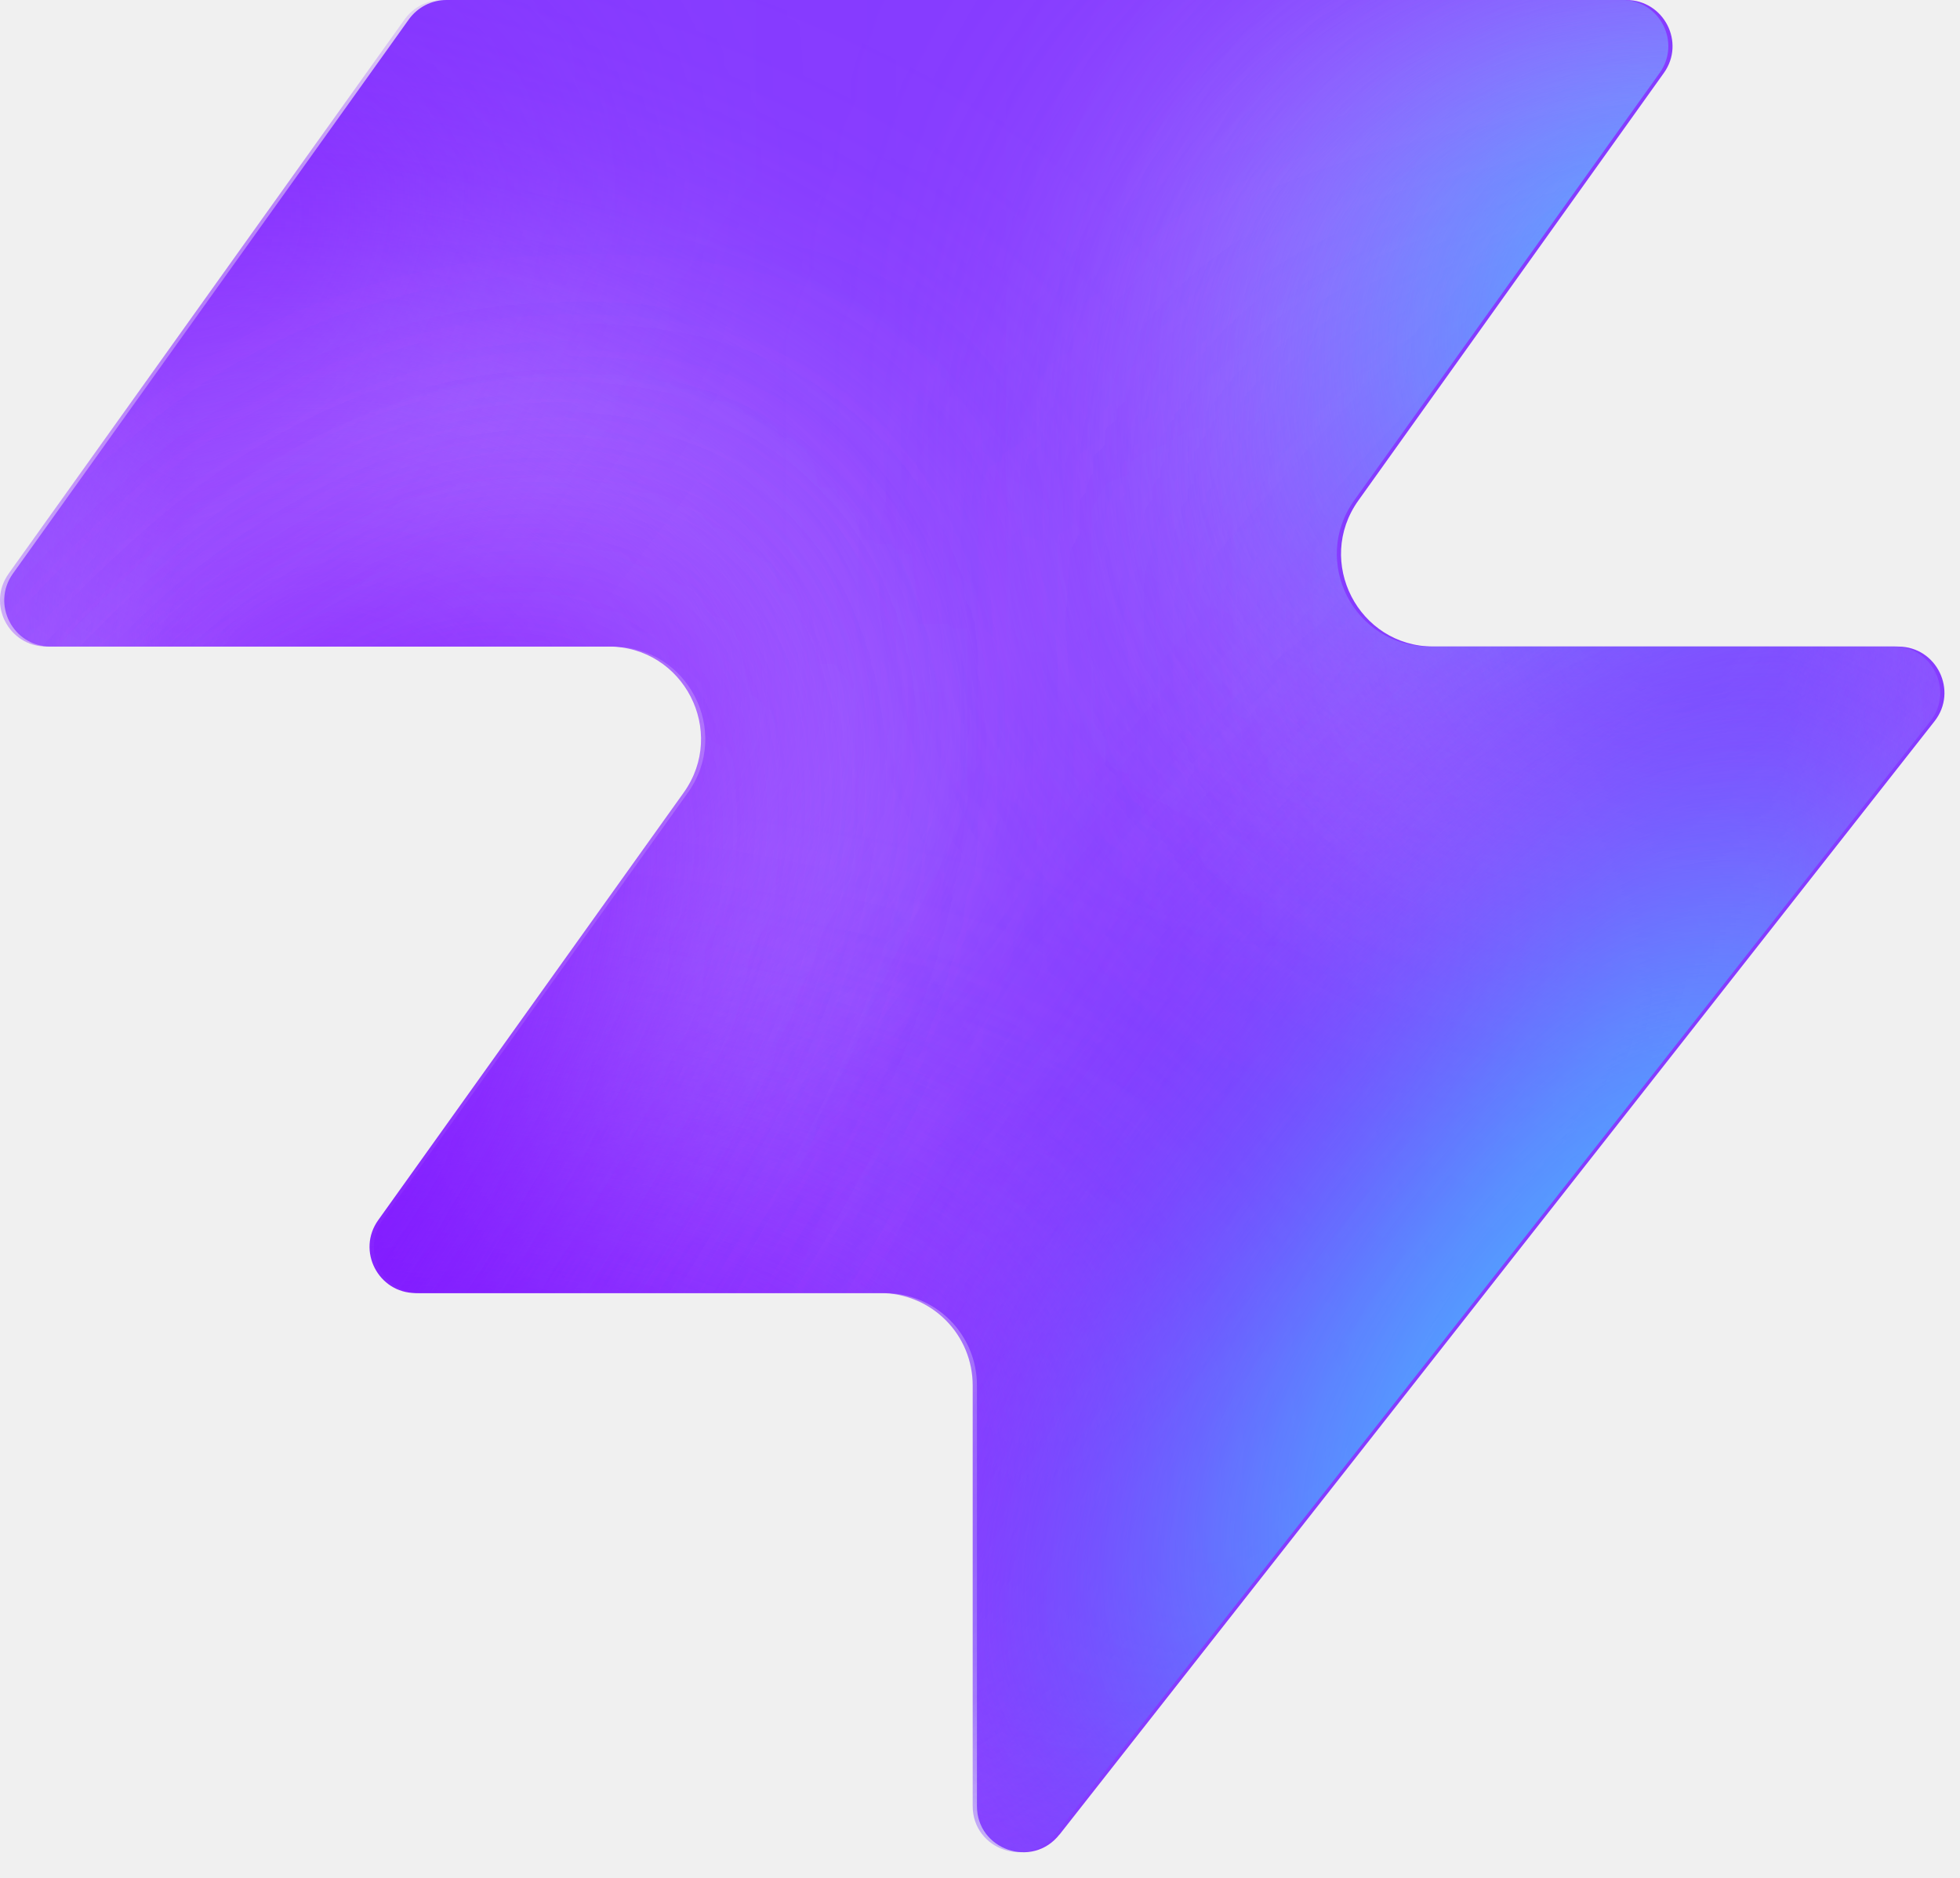
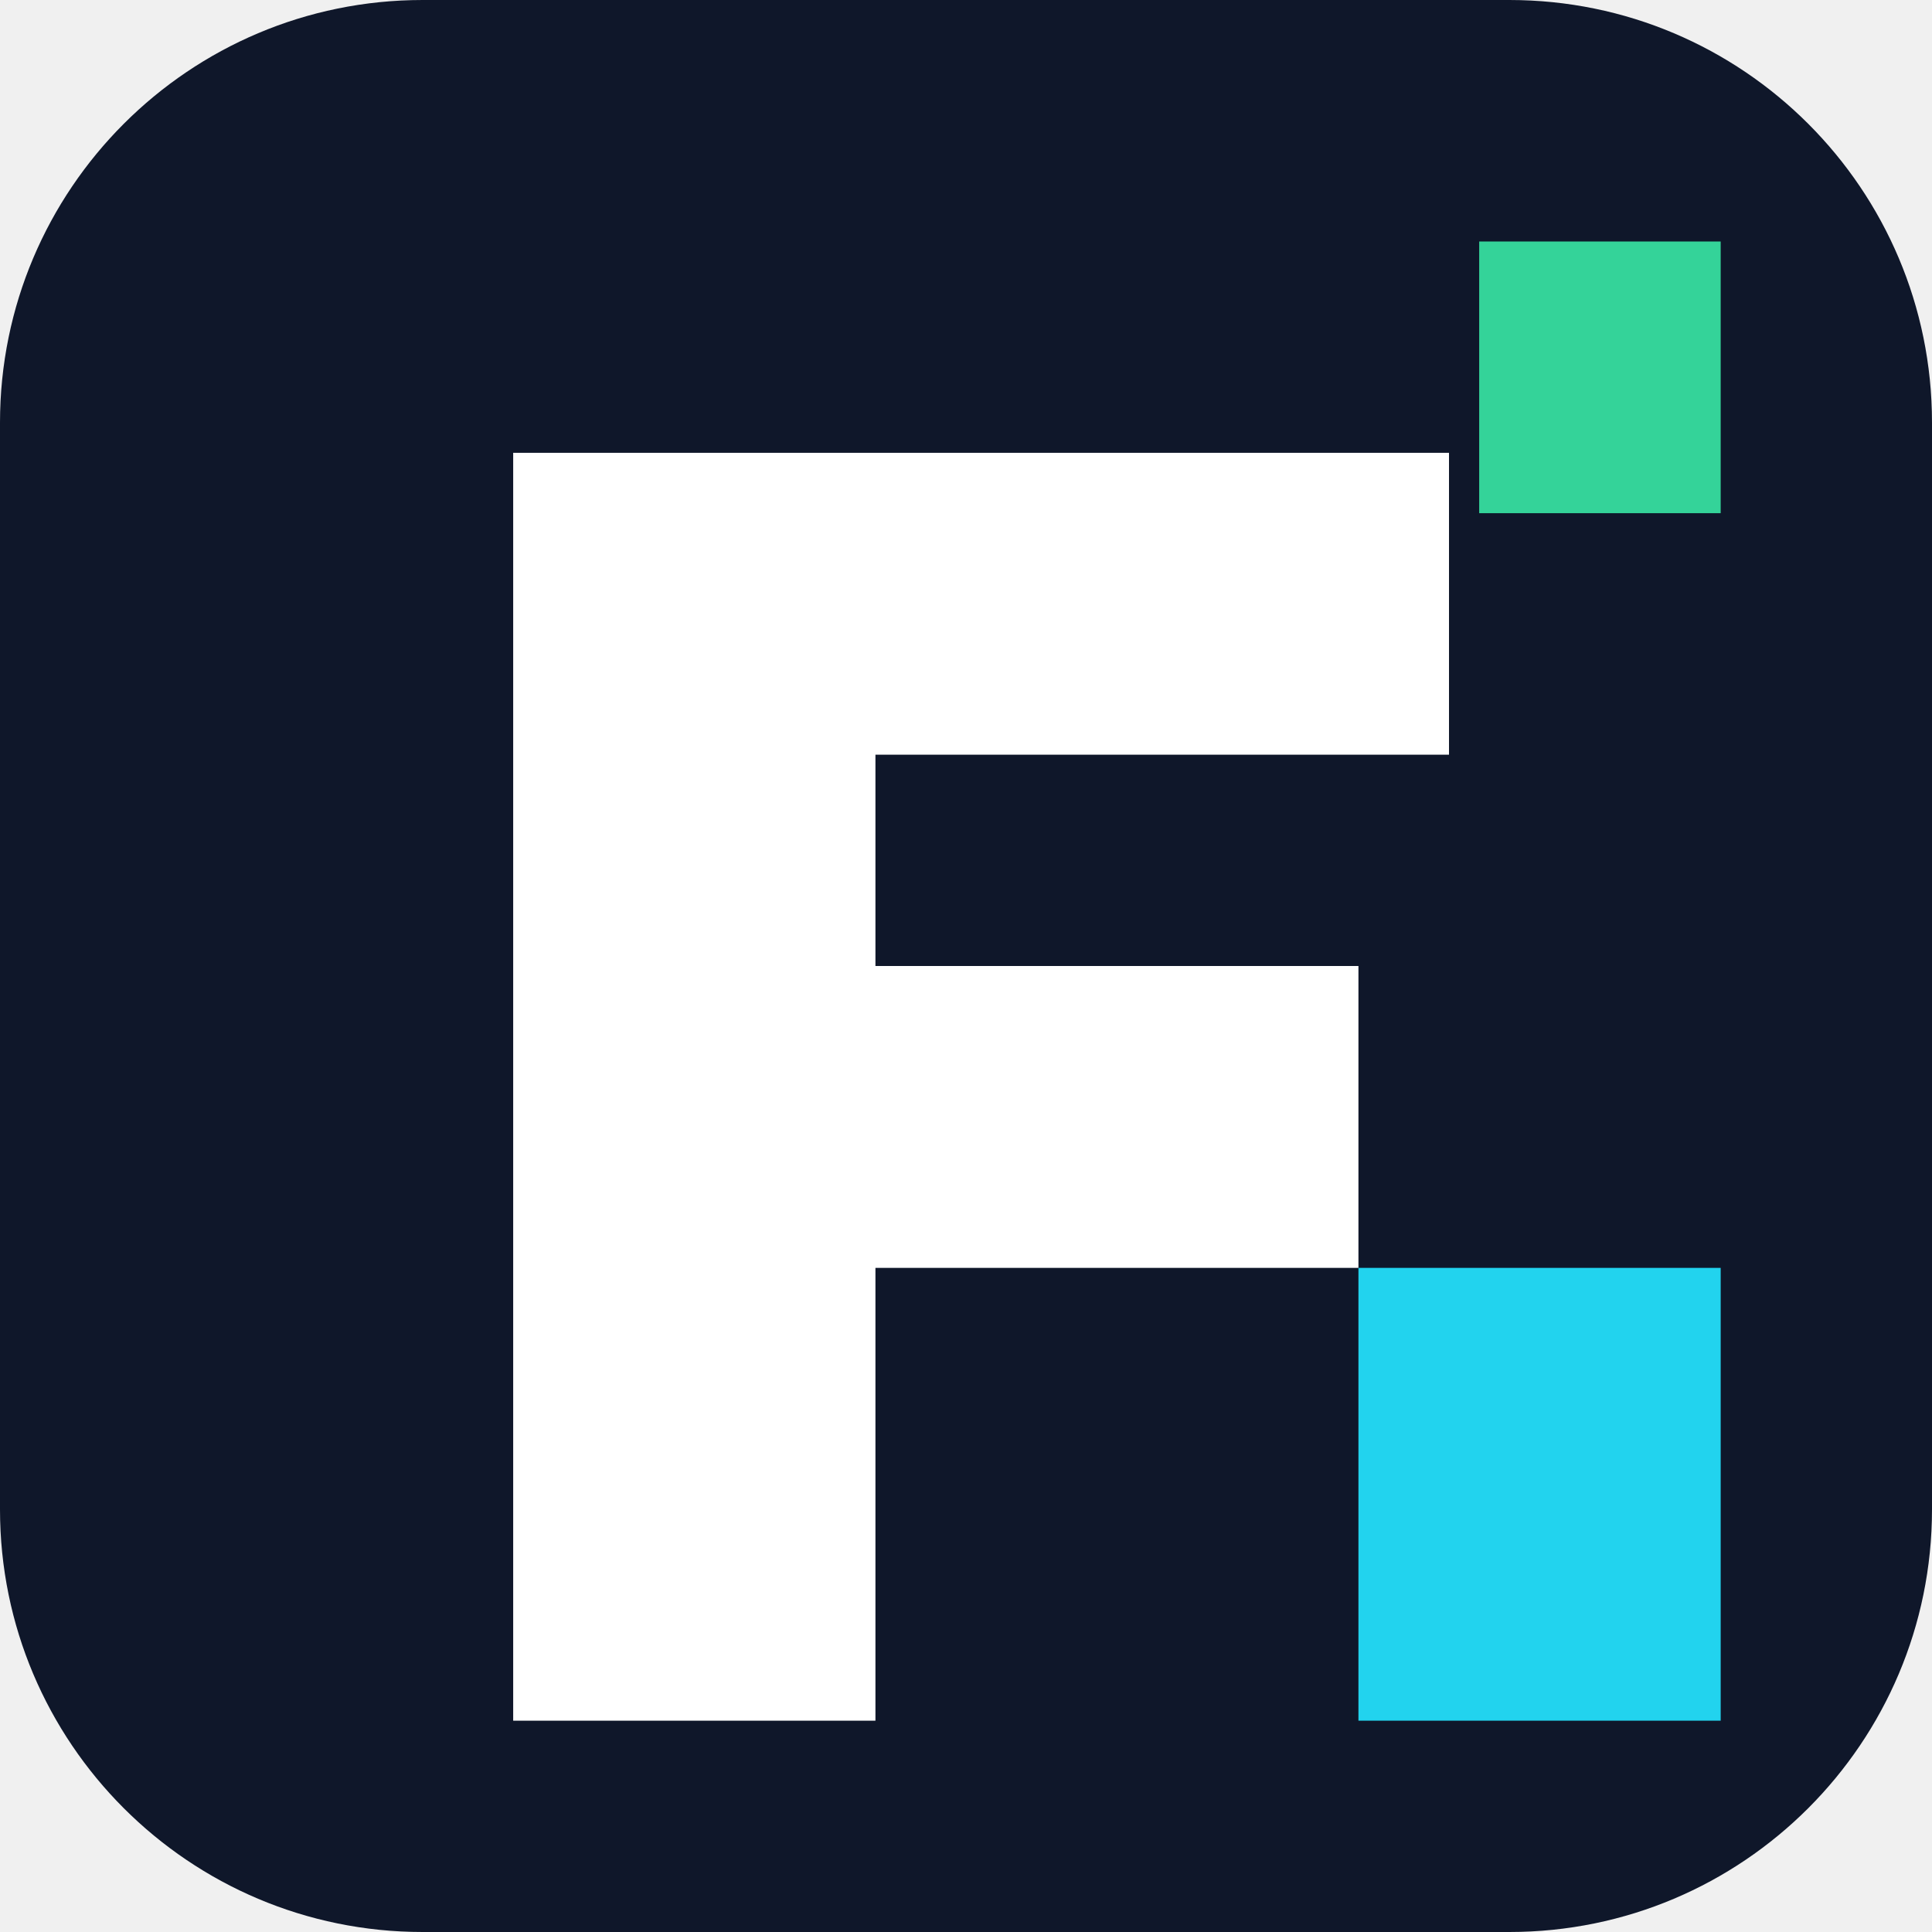
- <svg xmlns="http://www.w3.org/2000/svg" width="48" height="46" fill="none" viewBox="0 0 48 46">
-   <path fill="#863bff" d="M25.946 44.938c-.664.845-2.021.375-2.021-.698V33.937a2.26 2.26 0 0 0-2.262-2.262H10.287c-.92 0-1.456-1.04-.92-1.788l7.48-10.471c1.07-1.497 0-3.578-1.842-3.578H1.237c-.92 0-1.456-1.04-.92-1.788L10.013.474c.214-.297.556-.474.92-.474h28.894c.92 0 1.456 1.04.92 1.788l-7.48 10.471c-1.07 1.498 0 3.579 1.842 3.579h11.377c.943 0 1.473 1.088.89 1.83L25.947 44.94z" style="fill:#863bff;fill:color(display-p3 .525 .23 1);fill-opacity:1" />
-   <mask id="a" width="48" height="46" x="0" y="0" maskUnits="userSpaceOnUse" style="mask-type:alpha">
-     <path fill="#000" d="M25.842 44.938c-.664.844-2.021.375-2.021-.698V33.937a2.26 2.26 0 0 0-2.262-2.262H10.183c-.92 0-1.456-1.04-.92-1.788l7.48-10.471c1.07-1.498 0-3.579-1.842-3.579H1.133c-.92 0-1.456-1.04-.92-1.787L9.91.473c.214-.297.556-.474.92-.474h28.894c.92 0 1.456 1.04.92 1.788l-7.48 10.471c-1.07 1.498 0 3.578 1.842 3.578h11.377c.943 0 1.473 1.088.89 1.832L25.843 44.94z" style="fill:#000;fill-opacity:1" />
-   </mask>
-   <g mask="url(#a)">
-     <g filter="url(#b)">
-       <ellipse cx="5.508" cy="14.704" fill="#ede6ff" rx="5.508" ry="14.704" style="fill:#ede6ff;fill:color(display-p3 .927 .903 1);fill-opacity:1" transform="matrix(.00324 1 1 -.00324 -4.47 31.516)" />
-     </g>
-     <g filter="url(#c)">
-       <ellipse cx="10.399" cy="29.851" fill="#ede6ff" rx="10.399" ry="29.851" style="fill:#ede6ff;fill:color(display-p3 .927 .903 1);fill-opacity:1" transform="matrix(.00324 1 1 -.00324 -39.328 7.883)" />
-     </g>
-     <g filter="url(#d)">
-       <ellipse cx="5.508" cy="30.487" fill="#7e14ff" rx="5.508" ry="30.487" style="fill:#7e14ff;fill:color(display-p3 .492 .077 1);fill-opacity:1" transform="rotate(89.814 -25.913 -14.639)scale(1 -1)" />
-     </g>
-     <g filter="url(#e)">
-       <ellipse cx="5.508" cy="30.599" fill="#7e14ff" rx="5.508" ry="30.599" style="fill:#7e14ff;fill:color(display-p3 .492 .077 1);fill-opacity:1" transform="rotate(89.814 -32.644 -3.334)scale(1 -1)" />
-     </g>
-     <g filter="url(#f)">
-       <ellipse cx="5.508" cy="30.599" fill="#7e14ff" rx="5.508" ry="30.599" style="fill:#7e14ff;fill:color(display-p3 .492 .077 1);fill-opacity:1" transform="matrix(.00324 1 1 -.00324 -34.34 30.47)" />
-     </g>
-     <g filter="url(#g)">
-       <ellipse cx="14.072" cy="22.078" fill="#ede6ff" rx="14.072" ry="22.078" style="fill:#ede6ff;fill:color(display-p3 .927 .903 1);fill-opacity:1" transform="rotate(93.35 24.506 48.493)scale(-1 1)" />
-     </g>
-     <g filter="url(#h)">
-       <ellipse cx="3.47" cy="21.501" fill="#7e14ff" rx="3.47" ry="21.501" style="fill:#7e14ff;fill:color(display-p3 .492 .077 1);fill-opacity:1" transform="rotate(89.009 28.708 47.59)scale(-1 1)" />
-     </g>
-     <g filter="url(#i)">
-       <ellipse cx="3.47" cy="21.501" fill="#7e14ff" rx="3.47" ry="21.501" style="fill:#7e14ff;fill:color(display-p3 .492 .077 1);fill-opacity:1" transform="rotate(89.009 28.708 47.59)scale(-1 1)" />
-     </g>
-     <g filter="url(#j)">
-       <ellipse cx=".387" cy="8.972" fill="#7e14ff" rx="4.407" ry="29.108" style="fill:#7e14ff;fill:color(display-p3 .492 .077 1);fill-opacity:1" transform="rotate(39.51 .387 8.972)" />
-     </g>
-     <g filter="url(#k)">
-       <ellipse cx="47.523" cy="-6.092" fill="#7e14ff" rx="4.407" ry="29.108" style="fill:#7e14ff;fill:color(display-p3 .492 .077 1);fill-opacity:1" transform="rotate(37.892 47.523 -6.092)" />
-     </g>
-     <g filter="url(#l)">
-       <ellipse cx="41.412" cy="6.333" fill="#47bfff" rx="5.971" ry="9.665" style="fill:#47bfff;fill:color(display-p3 .28 .748 1);fill-opacity:1" transform="rotate(37.892 41.412 6.333)" />
-     </g>
-     <g filter="url(#m)">
-       <ellipse cx="-1.879" cy="38.332" fill="#7e14ff" rx="4.407" ry="29.108" style="fill:#7e14ff;fill:color(display-p3 .492 .077 1);fill-opacity:1" transform="rotate(37.892 -1.88 38.332)" />
-     </g>
-     <g filter="url(#n)">
-       <ellipse cx="-1.879" cy="38.332" fill="#7e14ff" rx="4.407" ry="29.108" style="fill:#7e14ff;fill:color(display-p3 .492 .077 1);fill-opacity:1" transform="rotate(37.892 -1.88 38.332)" />
-     </g>
-     <g filter="url(#o)">
-       <ellipse cx="35.651" cy="29.907" fill="#7e14ff" rx="4.407" ry="29.108" style="fill:#7e14ff;fill:color(display-p3 .492 .077 1);fill-opacity:1" transform="rotate(37.892 35.651 29.907)" />
-     </g>
-     <g filter="url(#p)">
-       <ellipse cx="38.418" cy="32.4" fill="#47bfff" rx="5.971" ry="15.297" style="fill:#47bfff;fill:color(display-p3 .28 .748 1);fill-opacity:1" transform="rotate(37.892 38.418 32.4)" />
-     </g>
-   </g>
-   <defs>
-     <filter id="b" width="60.045" height="41.654" x="-19.77" y="16.149" color-interpolation-filters="sRGB" filterUnits="userSpaceOnUse">
-       <feFlood flood-opacity="0" result="BackgroundImageFix" />
-       <feBlend in="SourceGraphic" in2="BackgroundImageFix" result="shape" />
-       <feGaussianBlur result="effect1_foregroundBlur_2002_17158" stdDeviation="7.659" />
-     </filter>
-     <filter id="c" width="90.34" height="51.437" x="-54.613" y="-7.533" color-interpolation-filters="sRGB" filterUnits="userSpaceOnUse">
-       <feFlood flood-opacity="0" result="BackgroundImageFix" />
-       <feBlend in="SourceGraphic" in2="BackgroundImageFix" result="shape" />
-       <feGaussianBlur result="effect1_foregroundBlur_2002_17158" stdDeviation="7.659" />
-     </filter>
-     <filter id="d" width="79.355" height="29.4" x="-49.64" y="2.03" color-interpolation-filters="sRGB" filterUnits="userSpaceOnUse">
-       <feFlood flood-opacity="0" result="BackgroundImageFix" />
-       <feBlend in="SourceGraphic" in2="BackgroundImageFix" result="shape" />
-       <feGaussianBlur result="effect1_foregroundBlur_2002_17158" stdDeviation="4.596" />
-     </filter>
-     <filter id="e" width="79.579" height="29.4" x="-45.045" y="20.029" color-interpolation-filters="sRGB" filterUnits="userSpaceOnUse">
-       <feFlood flood-opacity="0" result="BackgroundImageFix" />
-       <feBlend in="SourceGraphic" in2="BackgroundImageFix" result="shape" />
-       <feGaussianBlur result="effect1_foregroundBlur_2002_17158" stdDeviation="4.596" />
-     </filter>
-     <filter id="f" width="79.579" height="29.4" x="-43.513" y="21.178" color-interpolation-filters="sRGB" filterUnits="userSpaceOnUse">
-       <feFlood flood-opacity="0" result="BackgroundImageFix" />
-       <feBlend in="SourceGraphic" in2="BackgroundImageFix" result="shape" />
-       <feGaussianBlur result="effect1_foregroundBlur_2002_17158" stdDeviation="4.596" />
-     </filter>
-     <filter id="g" width="74.749" height="58.852" x="15.756" y="-17.901" color-interpolation-filters="sRGB" filterUnits="userSpaceOnUse">
-       <feFlood flood-opacity="0" result="BackgroundImageFix" />
-       <feBlend in="SourceGraphic" in2="BackgroundImageFix" result="shape" />
-       <feGaussianBlur result="effect1_foregroundBlur_2002_17158" stdDeviation="7.659" />
-     </filter>
-     <filter id="h" width="61.377" height="25.362" x="23.548" y="2.284" color-interpolation-filters="sRGB" filterUnits="userSpaceOnUse">
-       <feFlood flood-opacity="0" result="BackgroundImageFix" />
-       <feBlend in="SourceGraphic" in2="BackgroundImageFix" result="shape" />
-       <feGaussianBlur result="effect1_foregroundBlur_2002_17158" stdDeviation="4.596" />
-     </filter>
-     <filter id="i" width="61.377" height="25.362" x="23.548" y="2.284" color-interpolation-filters="sRGB" filterUnits="userSpaceOnUse">
-       <feFlood flood-opacity="0" result="BackgroundImageFix" />
-       <feBlend in="SourceGraphic" in2="BackgroundImageFix" result="shape" />
-       <feGaussianBlur result="effect1_foregroundBlur_2002_17158" stdDeviation="4.596" />
-     </filter>
-     <filter id="j" width="56.045" height="63.649" x="-27.636" y="-22.853" color-interpolation-filters="sRGB" filterUnits="userSpaceOnUse">
-       <feFlood flood-opacity="0" result="BackgroundImageFix" />
-       <feBlend in="SourceGraphic" in2="BackgroundImageFix" result="shape" />
-       <feGaussianBlur result="effect1_foregroundBlur_2002_17158" stdDeviation="4.596" />
-     </filter>
-     <filter id="k" width="54.814" height="64.646" x="20.116" y="-38.415" color-interpolation-filters="sRGB" filterUnits="userSpaceOnUse">
-       <feFlood flood-opacity="0" result="BackgroundImageFix" />
-       <feBlend in="SourceGraphic" in2="BackgroundImageFix" result="shape" />
-       <feGaussianBlur result="effect1_foregroundBlur_2002_17158" stdDeviation="4.596" />
-     </filter>
-     <filter id="l" width="33.541" height="35.313" x="24.641" y="-11.323" color-interpolation-filters="sRGB" filterUnits="userSpaceOnUse">
-       <feFlood flood-opacity="0" result="BackgroundImageFix" />
-       <feBlend in="SourceGraphic" in2="BackgroundImageFix" result="shape" />
-       <feGaussianBlur result="effect1_foregroundBlur_2002_17158" stdDeviation="4.596" />
-     </filter>
-     <filter id="m" width="54.814" height="64.646" x="-29.286" y="6.009" color-interpolation-filters="sRGB" filterUnits="userSpaceOnUse">
-       <feFlood flood-opacity="0" result="BackgroundImageFix" />
-       <feBlend in="SourceGraphic" in2="BackgroundImageFix" result="shape" />
-       <feGaussianBlur result="effect1_foregroundBlur_2002_17158" stdDeviation="4.596" />
-     </filter>
-     <filter id="n" width="54.814" height="64.646" x="-29.286" y="6.009" color-interpolation-filters="sRGB" filterUnits="userSpaceOnUse">
-       <feFlood flood-opacity="0" result="BackgroundImageFix" />
-       <feBlend in="SourceGraphic" in2="BackgroundImageFix" result="shape" />
-       <feGaussianBlur result="effect1_foregroundBlur_2002_17158" stdDeviation="4.596" />
-     </filter>
-     <filter id="o" width="54.814" height="64.646" x="8.244" y="-2.416" color-interpolation-filters="sRGB" filterUnits="userSpaceOnUse">
-       <feFlood flood-opacity="0" result="BackgroundImageFix" />
-       <feBlend in="SourceGraphic" in2="BackgroundImageFix" result="shape" />
-       <feGaussianBlur result="effect1_foregroundBlur_2002_17158" stdDeviation="4.596" />
-     </filter>
-     <filter id="p" width="39.409" height="43.623" x="18.713" y="10.588" color-interpolation-filters="sRGB" filterUnits="userSpaceOnUse">
-       <feFlood flood-opacity="0" result="BackgroundImageFix" />
-       <feBlend in="SourceGraphic" in2="BackgroundImageFix" result="shape" />
-       <feGaussianBlur result="effect1_foregroundBlur_2002_17158" stdDeviation="4.596" />
-     </filter>
-   </defs>
+ <svg xmlns="http://www.w3.org/2000/svg" viewBox="0 0 64 64">
+   <rect width="64" height="64" rx="14" fill="#0f172a" />
+   <path fill="#fff" d="M17 15h31v10H29v7h16v10H29v15H17z" />
+   <path fill="#22d3ee" d="M45 42h12v15H45z" />
+   <path fill="#34d399" d="M49 8h8v9h-8z" />
</svg>
